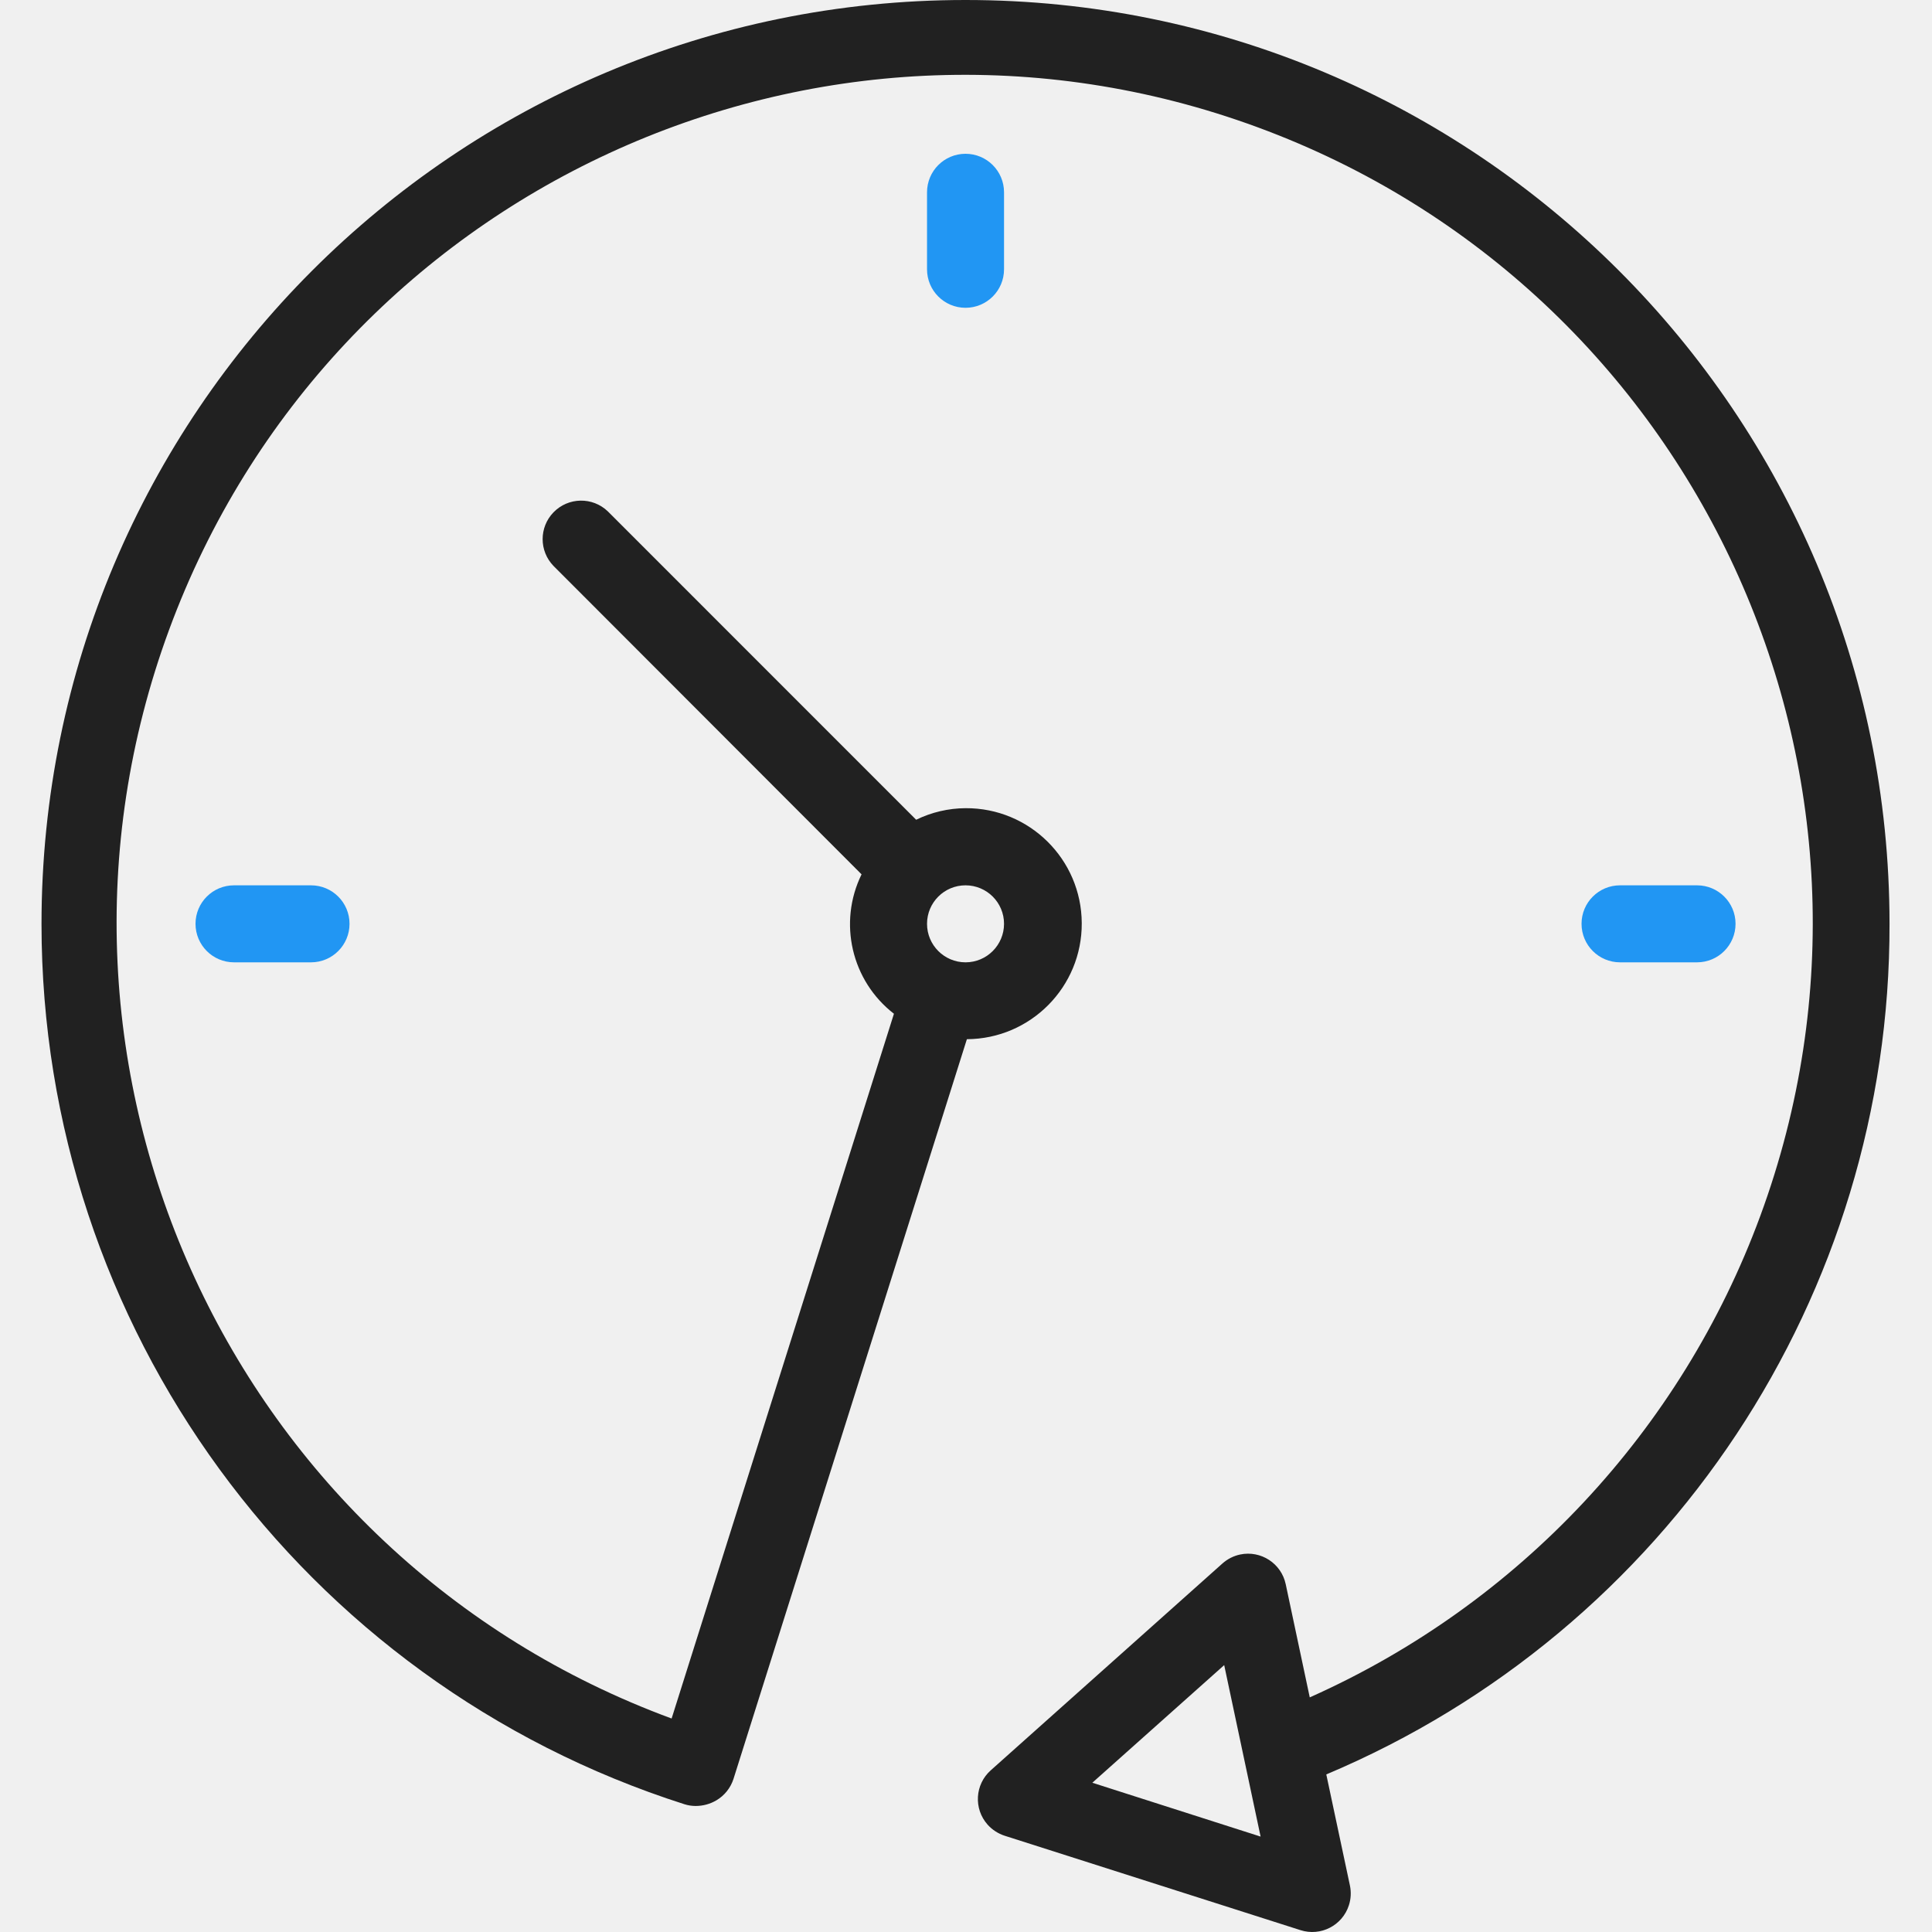
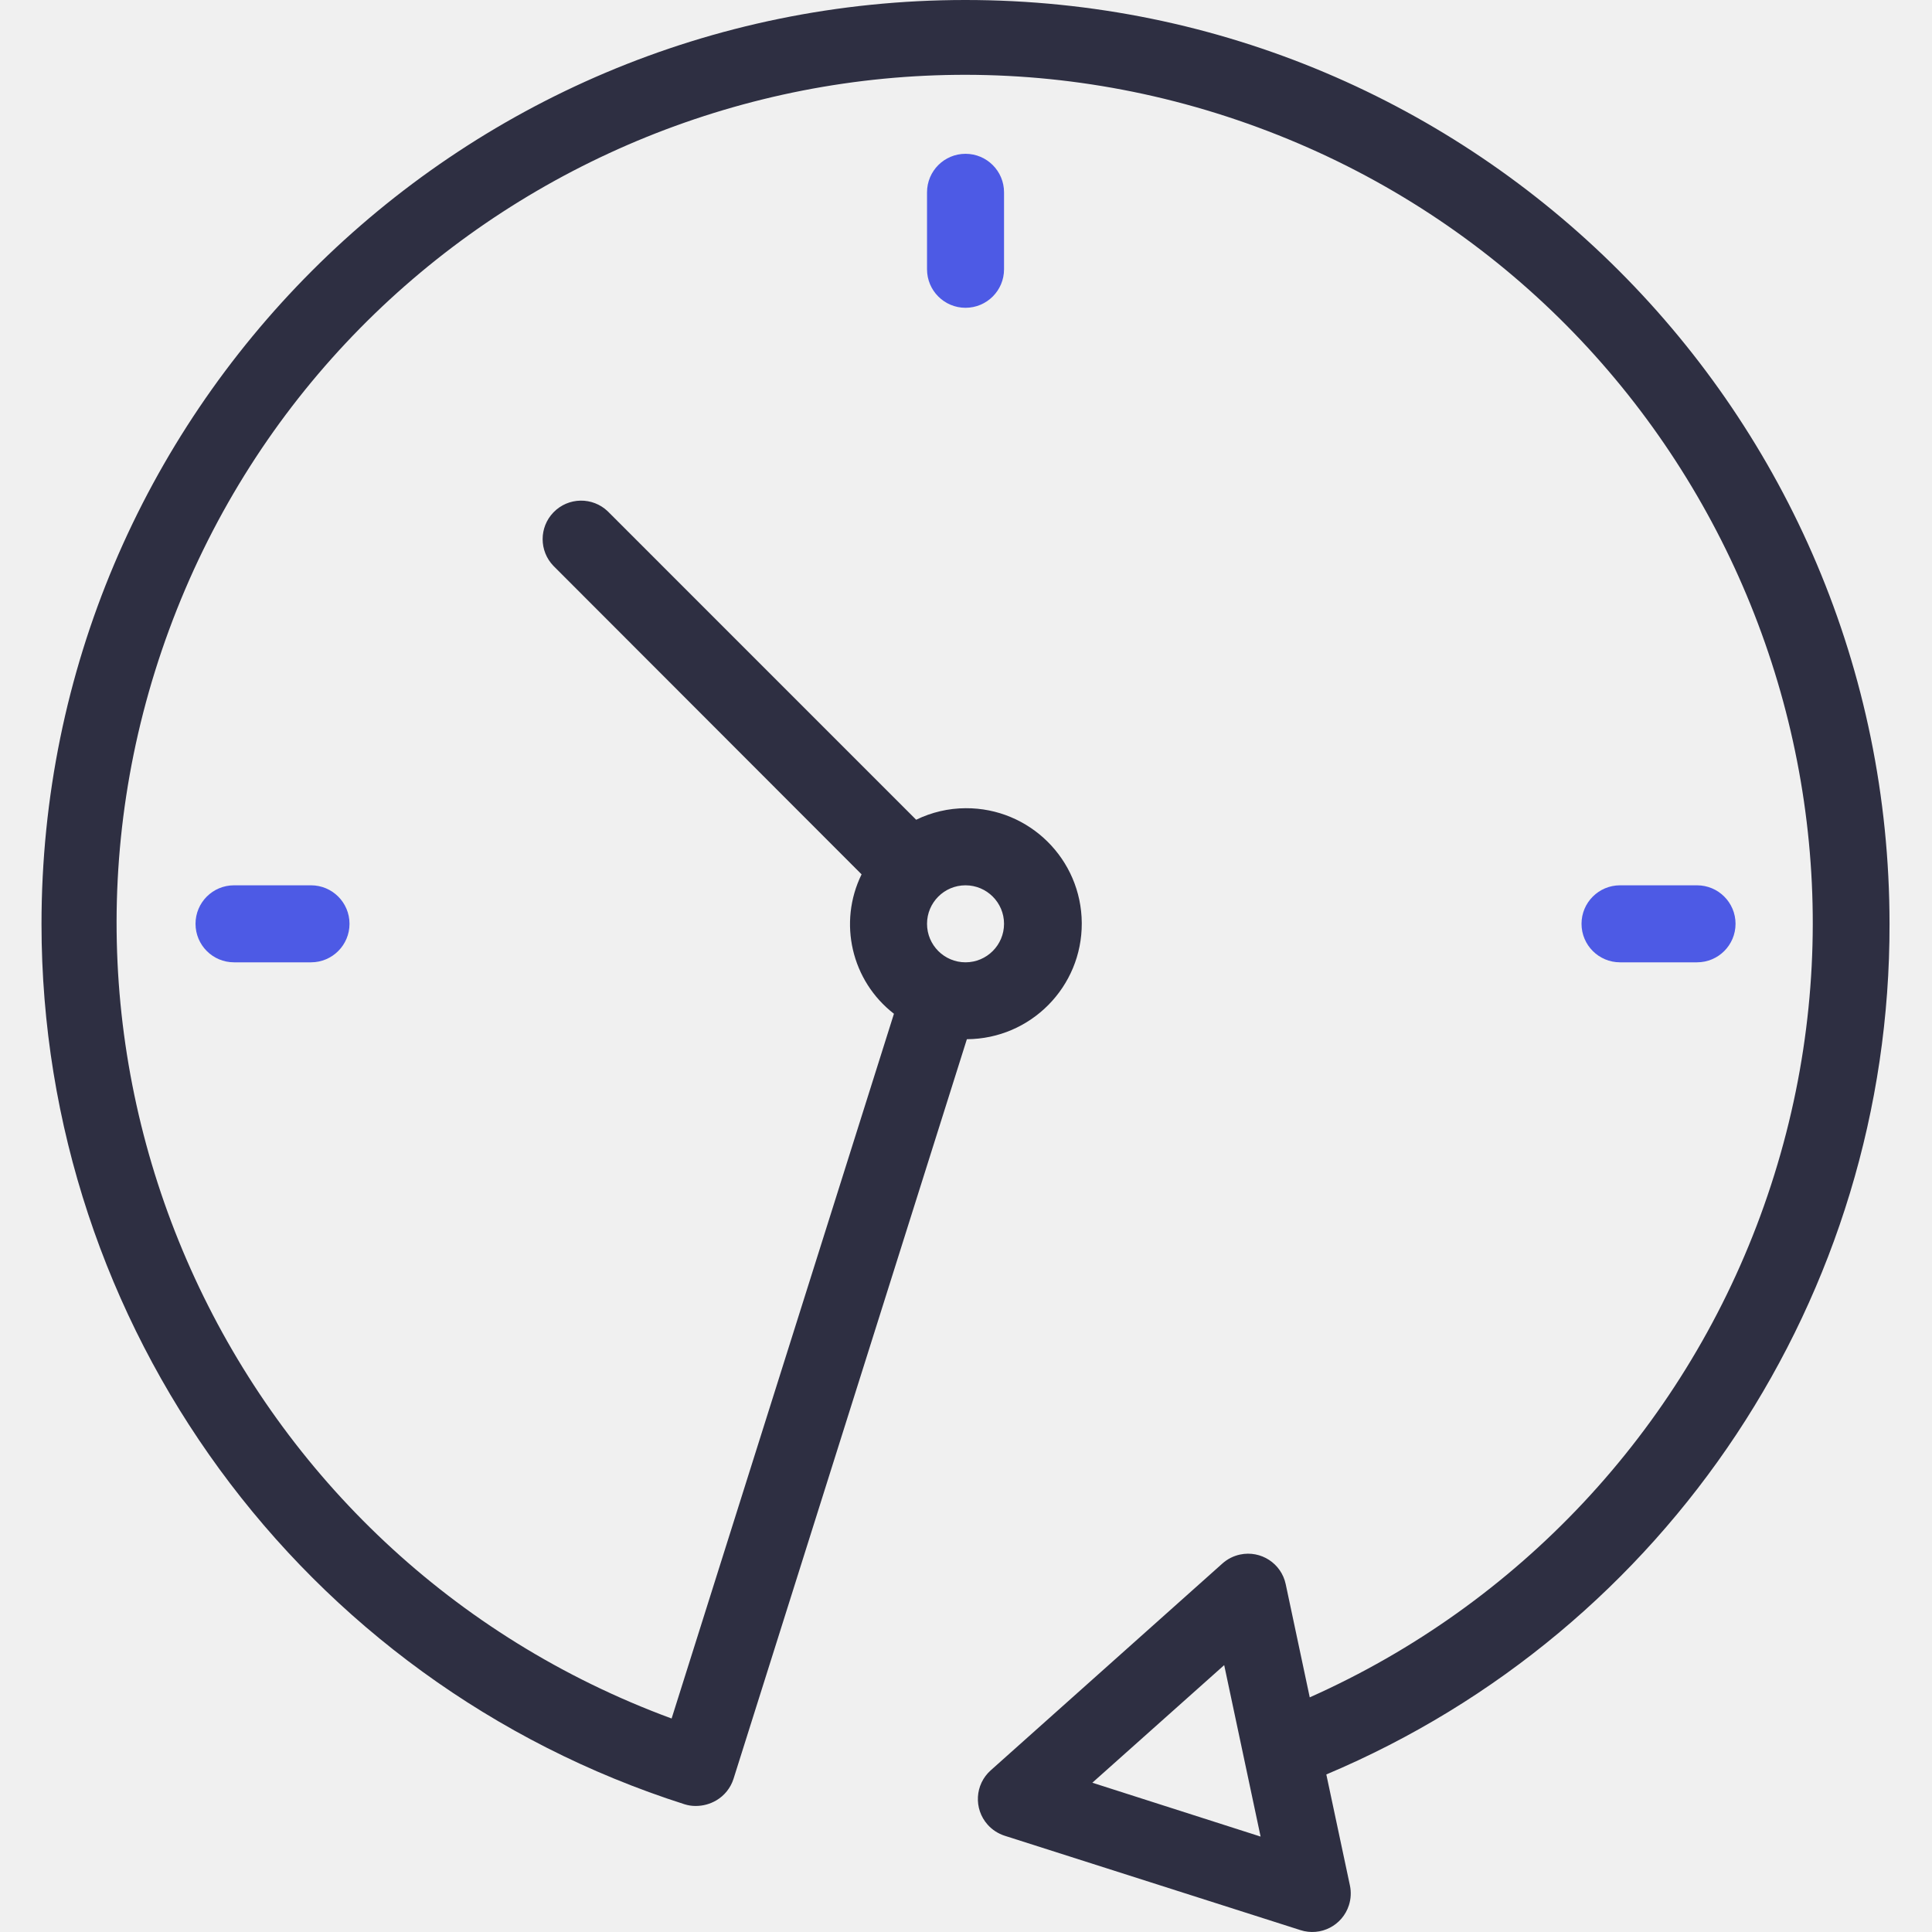
- <svg xmlns="http://www.w3.org/2000/svg" width="70" height="70" viewBox="0 0 70 70" fill="none">
-   <g clip-path="url(#clip0_1_544)">
-     <path d="M68.461 33.471C68.458 14.982 53.466 -0.004 34.975 6.99302e-07C16.486 0.004 1.5 14.996 1.504 33.486C1.507 48.05 10.925 60.941 24.799 65.371C24.932 65.413 25.07 65.434 25.208 65.434C25.472 65.433 25.73 65.363 25.957 65.229C26.253 65.054 26.473 64.776 26.577 64.449L35.032 37.652C37.343 37.64 39.207 35.757 39.194 33.446C39.183 31.134 37.3 29.271 34.988 29.282C34.367 29.285 33.753 29.428 33.194 29.701L22.025 18.53C21.471 17.995 20.588 18.011 20.053 18.564C19.53 19.105 19.53 19.962 20.053 20.503L31.216 31.679C30.36 33.428 30.849 35.538 32.389 36.73L24.334 62.265C8.414 56.4 0.262 38.74 6.126 22.82C11.991 6.9 29.65 -1.252 45.571 4.613C61.491 10.477 69.643 28.137 63.778 44.057C60.913 51.835 55.026 58.125 47.455 61.499L46.584 57.399C46.425 56.645 45.684 56.164 44.931 56.323C44.693 56.374 44.473 56.486 44.291 56.648L35.898 64.141C35.322 64.653 35.271 65.535 35.783 66.111C35.95 66.297 36.164 66.436 36.403 66.513L47.119 69.933C47.852 70.168 48.638 69.765 48.873 69.031C48.948 68.799 48.96 68.553 48.91 68.314L48.054 64.291C60.445 59.068 68.49 46.918 68.461 33.471ZM34.983 32.077C35.753 32.077 36.378 32.701 36.378 33.471C36.378 34.242 35.753 34.867 34.983 34.867C34.212 34.867 33.588 34.242 33.588 33.471C33.588 32.701 34.212 32.077 34.983 32.077ZM39.577 64.592L44.355 60.33L45.674 66.543L39.577 64.592Z" fill="#212121" />
-     <path d="M33.588 6.967V9.757C33.588 10.528 34.212 11.152 34.983 11.152C35.753 11.152 36.378 10.528 36.378 9.757V6.967C36.378 6.197 35.753 5.572 34.983 5.572C34.212 5.572 33.588 6.197 33.588 6.967Z" fill="#2196F3" />
-     <path d="M8.479 32.077C7.708 32.077 7.084 32.701 7.084 33.471C7.084 34.242 7.708 34.867 8.479 34.867H11.269C12.039 34.867 12.664 34.242 12.664 33.471C12.664 32.701 12.039 32.077 11.269 32.077H8.479Z" fill="#2196F3" />
-     <path d="M61.487 34.867C62.257 34.867 62.882 34.242 62.882 33.471C62.882 32.701 62.257 32.077 61.487 32.077H58.697C57.926 32.077 57.302 32.701 57.302 33.471C57.302 34.242 57.926 34.867 58.697 34.867H61.487Z" fill="#2196F3" />
+ <svg xmlns="http://www.w3.org/2000/svg" width="64" height="64" viewBox="0 0 64 64" fill="none">
+   <g clip-path="url(#clip0_297080_1787)">
+     <path d="M62.593 30.602C62.59 13.698 48.883 -0.003 31.977 6.39362e-07C15.073 0.003 1.372 13.711 1.375 30.616C1.378 43.932 9.989 55.718 22.674 59.768C22.795 59.806 22.921 59.826 23.047 59.825C23.289 59.825 23.525 59.76 23.732 59.638C24.002 59.478 24.204 59.224 24.299 58.925L32.029 34.425C34.142 34.414 35.846 32.692 35.835 30.579C35.824 28.466 34.102 26.762 31.989 26.773C31.421 26.775 30.86 26.906 30.349 27.155L20.137 16.942C19.63 16.453 18.823 16.467 18.334 16.973C17.856 17.468 17.856 18.251 18.334 18.746L28.541 28.964C27.757 30.562 28.205 32.492 29.613 33.582L22.248 56.928C7.692 51.566 0.239 35.42 5.601 20.864C10.963 6.309 27.109 -1.145 41.665 4.217C56.22 9.579 63.673 25.726 58.312 40.281C55.692 47.392 50.31 53.143 43.387 56.227L42.591 52.479C42.446 51.79 41.769 51.35 41.08 51.496C40.862 51.542 40.661 51.644 40.495 51.792L32.821 58.643C32.294 59.111 32.248 59.917 32.716 60.444C32.869 60.615 33.064 60.742 33.283 60.812L43.08 63.938C43.751 64.154 44.469 63.785 44.684 63.114C44.752 62.902 44.764 62.677 44.718 62.459L43.936 58.781C55.264 54.005 62.62 42.897 62.593 30.602ZM31.984 29.327C32.688 29.327 33.26 29.898 33.26 30.602C33.26 31.307 32.688 31.878 31.984 31.878C31.28 31.878 30.709 31.307 30.709 30.602C30.709 29.898 31.28 29.327 31.984 29.327ZM36.185 59.055L40.553 55.159L41.759 60.839L36.185 59.055Z" fill="#2E2F42" />
+     <path d="M30.709 6.37V8.921C30.709 9.625 31.28 10.196 31.984 10.196C32.688 10.196 33.26 9.625 33.26 8.921V6.37C33.26 5.666 32.688 5.095 31.984 5.095C31.28 5.095 30.709 5.666 30.709 6.37Z" fill="#4D5AE5" />
+     <path d="M7.752 29.327C7.047 29.327 6.477 29.898 6.477 30.602C6.477 31.307 7.047 31.878 7.752 31.878H10.303C11.007 31.878 11.578 31.307 11.578 30.602C11.578 29.898 11.007 29.327 10.303 29.327H7.752Z" fill="#4D5AE5" />
+     <path d="M56.216 31.878C56.921 31.878 57.492 31.307 57.492 30.602C57.492 29.898 56.921 29.327 56.216 29.327H53.666C52.961 29.327 52.39 29.898 52.39 30.602C52.39 31.307 52.961 31.878 53.666 31.878H56.216Z" fill="#4D5AE5" />
  </g>
  <defs>
-     <clipPath id="clip0_1_544">
-       <rect width="70" height="70" fill="white" />
+     <clipPath id="clip0_297080_1787">
+       <rect width="64" height="64" fill="white" />
    </clipPath>
  </defs>
</svg>
